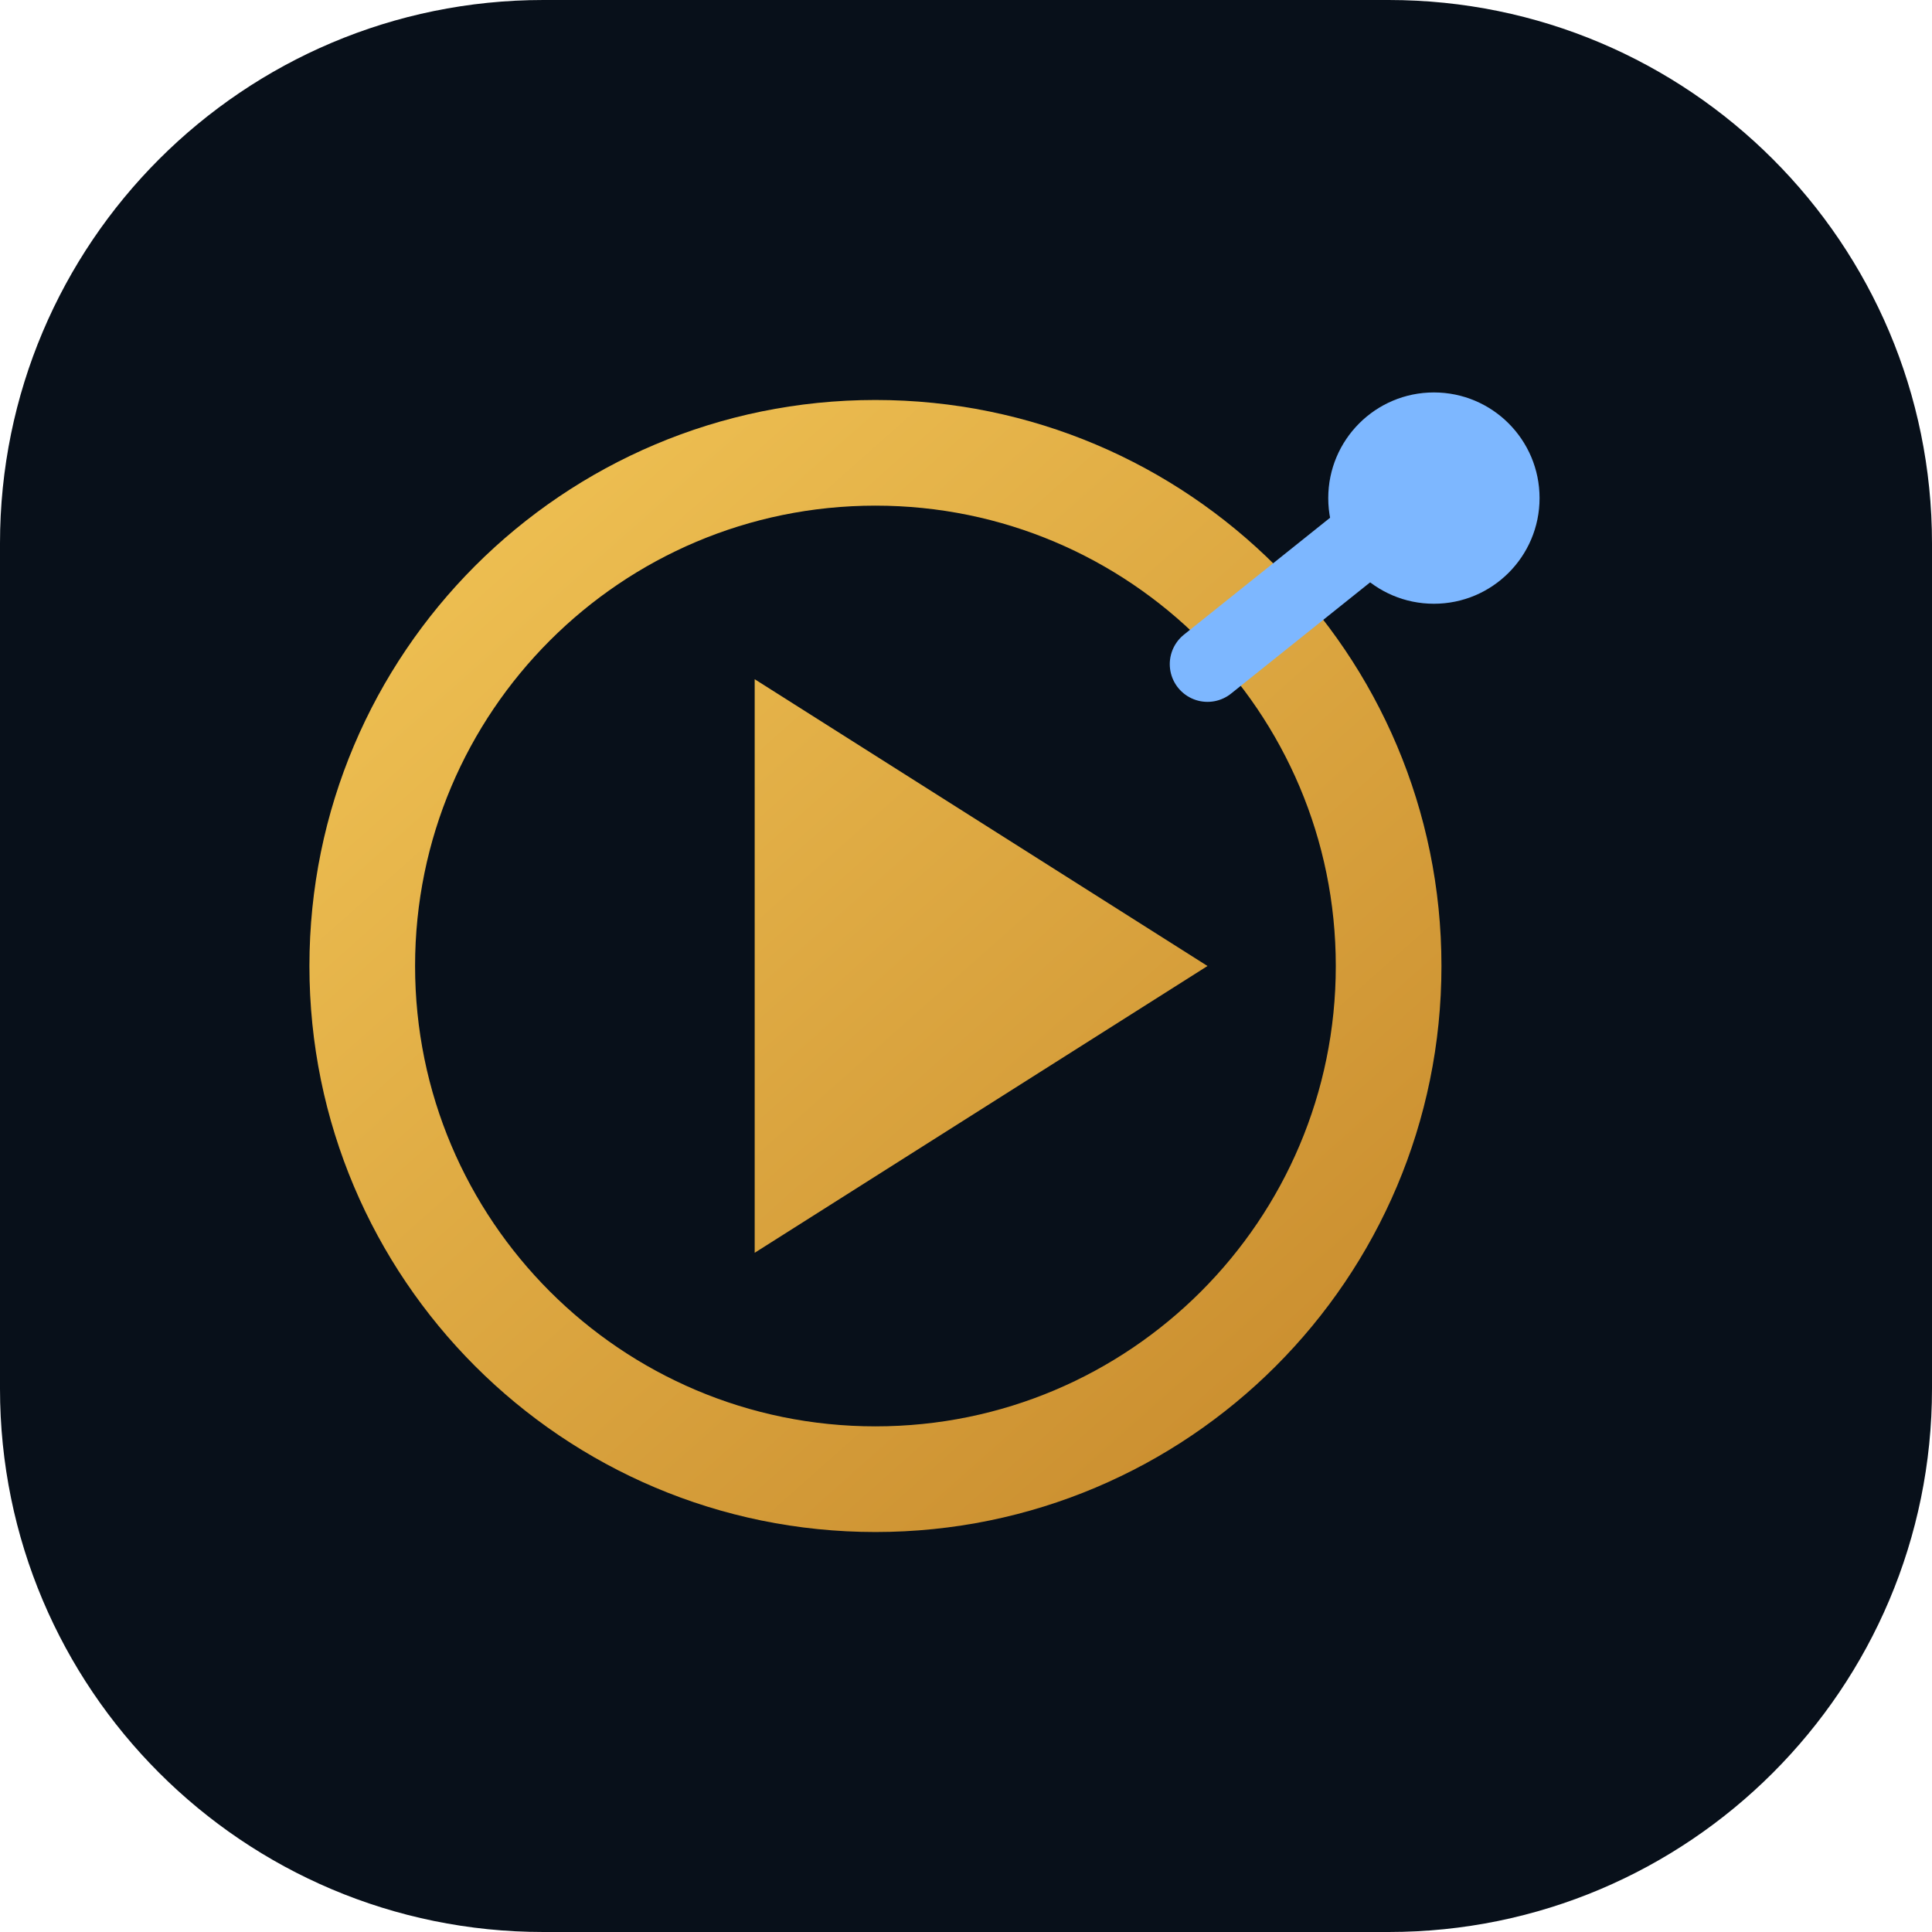
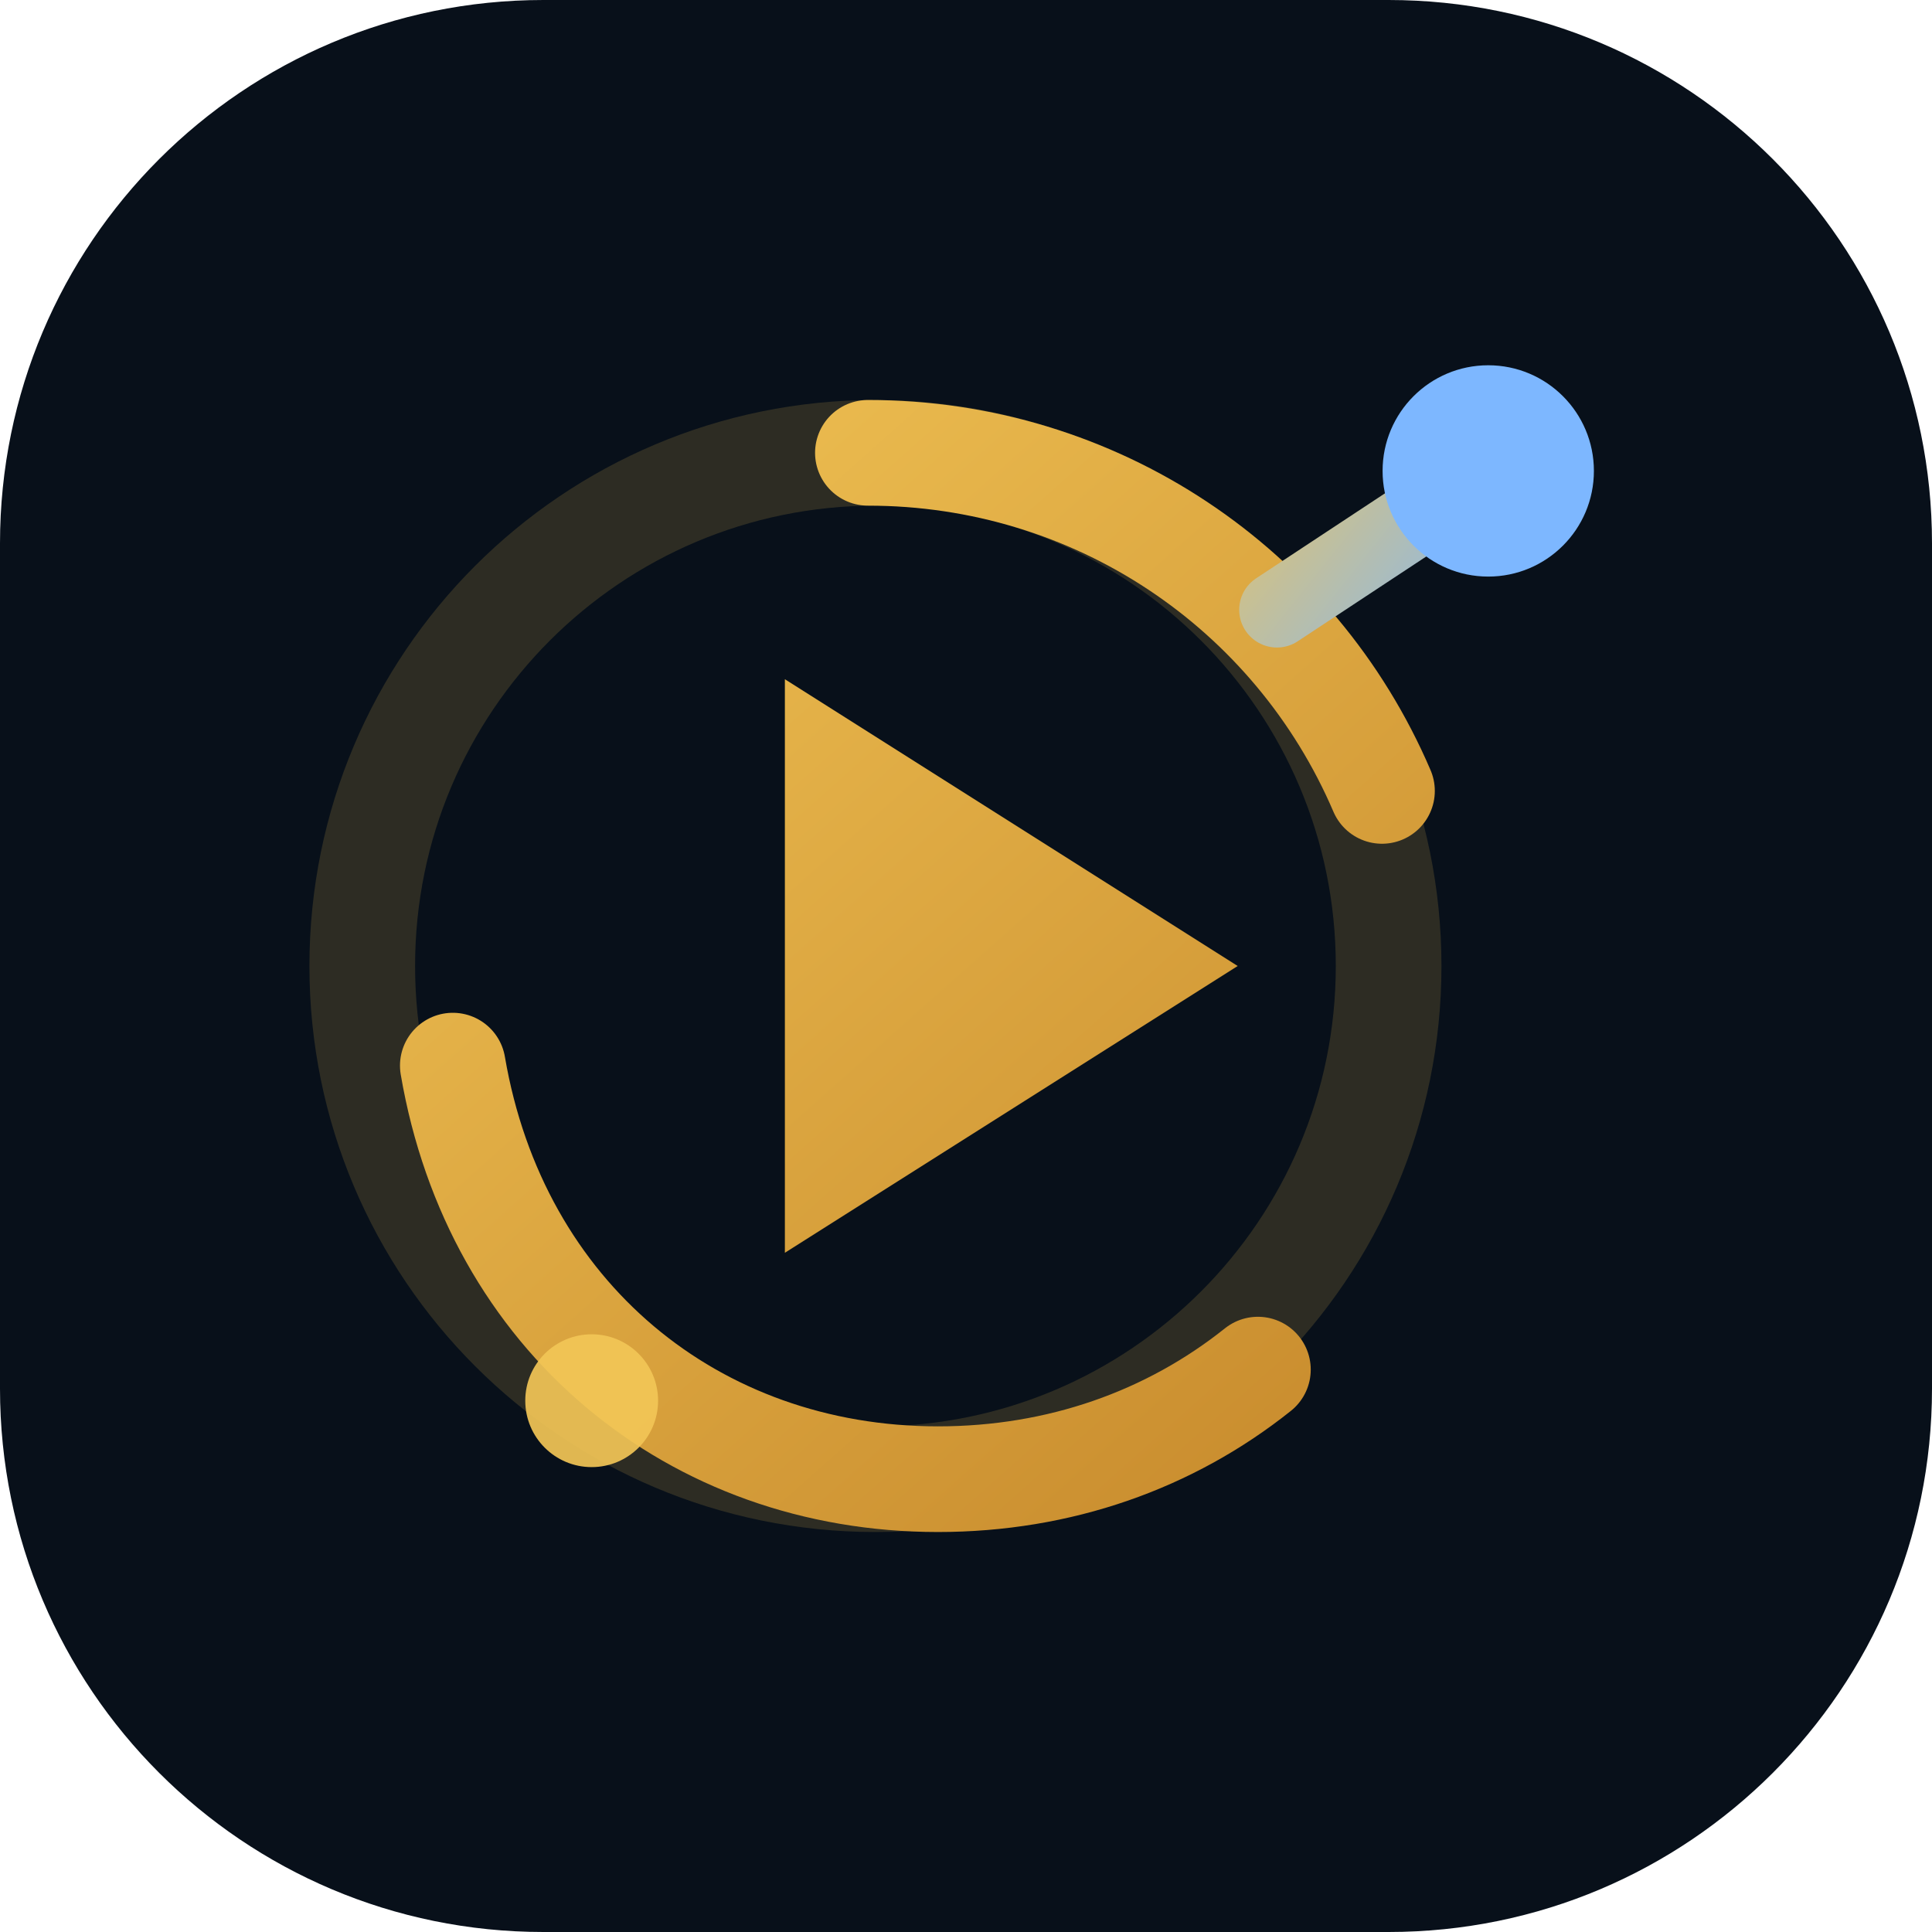
<svg xmlns="http://www.w3.org/2000/svg" viewBox="0 0 64 64" fill="none">
  <defs>
-     <linearGradient id="g" x1="14" y1="12" x2="46" y2="48" gradientUnits="userSpaceOnUse">
+     <linearGradient id="gold" x1="14" y1="12" x2="46" y2="48" gradientUnits="userSpaceOnUse">
      <stop stop-color="#F2C556" />
      <stop offset="1" stop-color="#C88B2D" />
    </linearGradient>
+     <linearGradient id="link" x1="40" y1="14" x2="50" y2="22" gradientUnits="userSpaceOnUse">
+       <stop stop-color="#F2C556" />
+       <stop offset="1" stop-color="#7DB7FF" />
+     </linearGradient>
  </defs>
  <rect width="64" height="64" rx="18" fill="#08101A" />
-   <circle cx="29" cy="32" r="17" stroke="url(#g)" stroke-width="3.5" />
-   <path d="M25 22.5V41.5L40 32L25 22.5Z" fill="url(#g)" />
-   <path d="M40 22L45 18" stroke="#7DB7FF" stroke-width="2.5" stroke-linecap="round" />
-   <circle cx="47.5" cy="16.5" r="3.5" fill="#7DB7FF" />
+   <circle cx="29" cy="32" r="17" stroke="rgba(242,197,86,0.16)" stroke-width="3.5" />
+   <path d="M28.75 15C36.3 15 42.9 19.48 45.78 26.2" stroke="url(#gold)" stroke-width="3.5" stroke-linecap="round" />
+   <path d="M15 35.3C16.42 43.62 22.97 49 31.07 49C35.1 49 38.75 47.7 41.67 45.37" stroke="url(#gold)" stroke-width="3.5" stroke-linecap="round" />
+   <path d="M26 22.5V41.5L41 32L26 22.5Z" fill="url(#gold)" />
+   <path d="M42.3 20.2L47 17.1" stroke="url(#link)" stroke-width="2.5" stroke-linecap="round" />
+   <circle cx="49.3" cy="15.6" r="3.5" fill="#7DB7FF" />
+   <circle cx="19.6" cy="46.4" r="2.2" fill="#F2C556" opacity="0.92" />
</svg>
